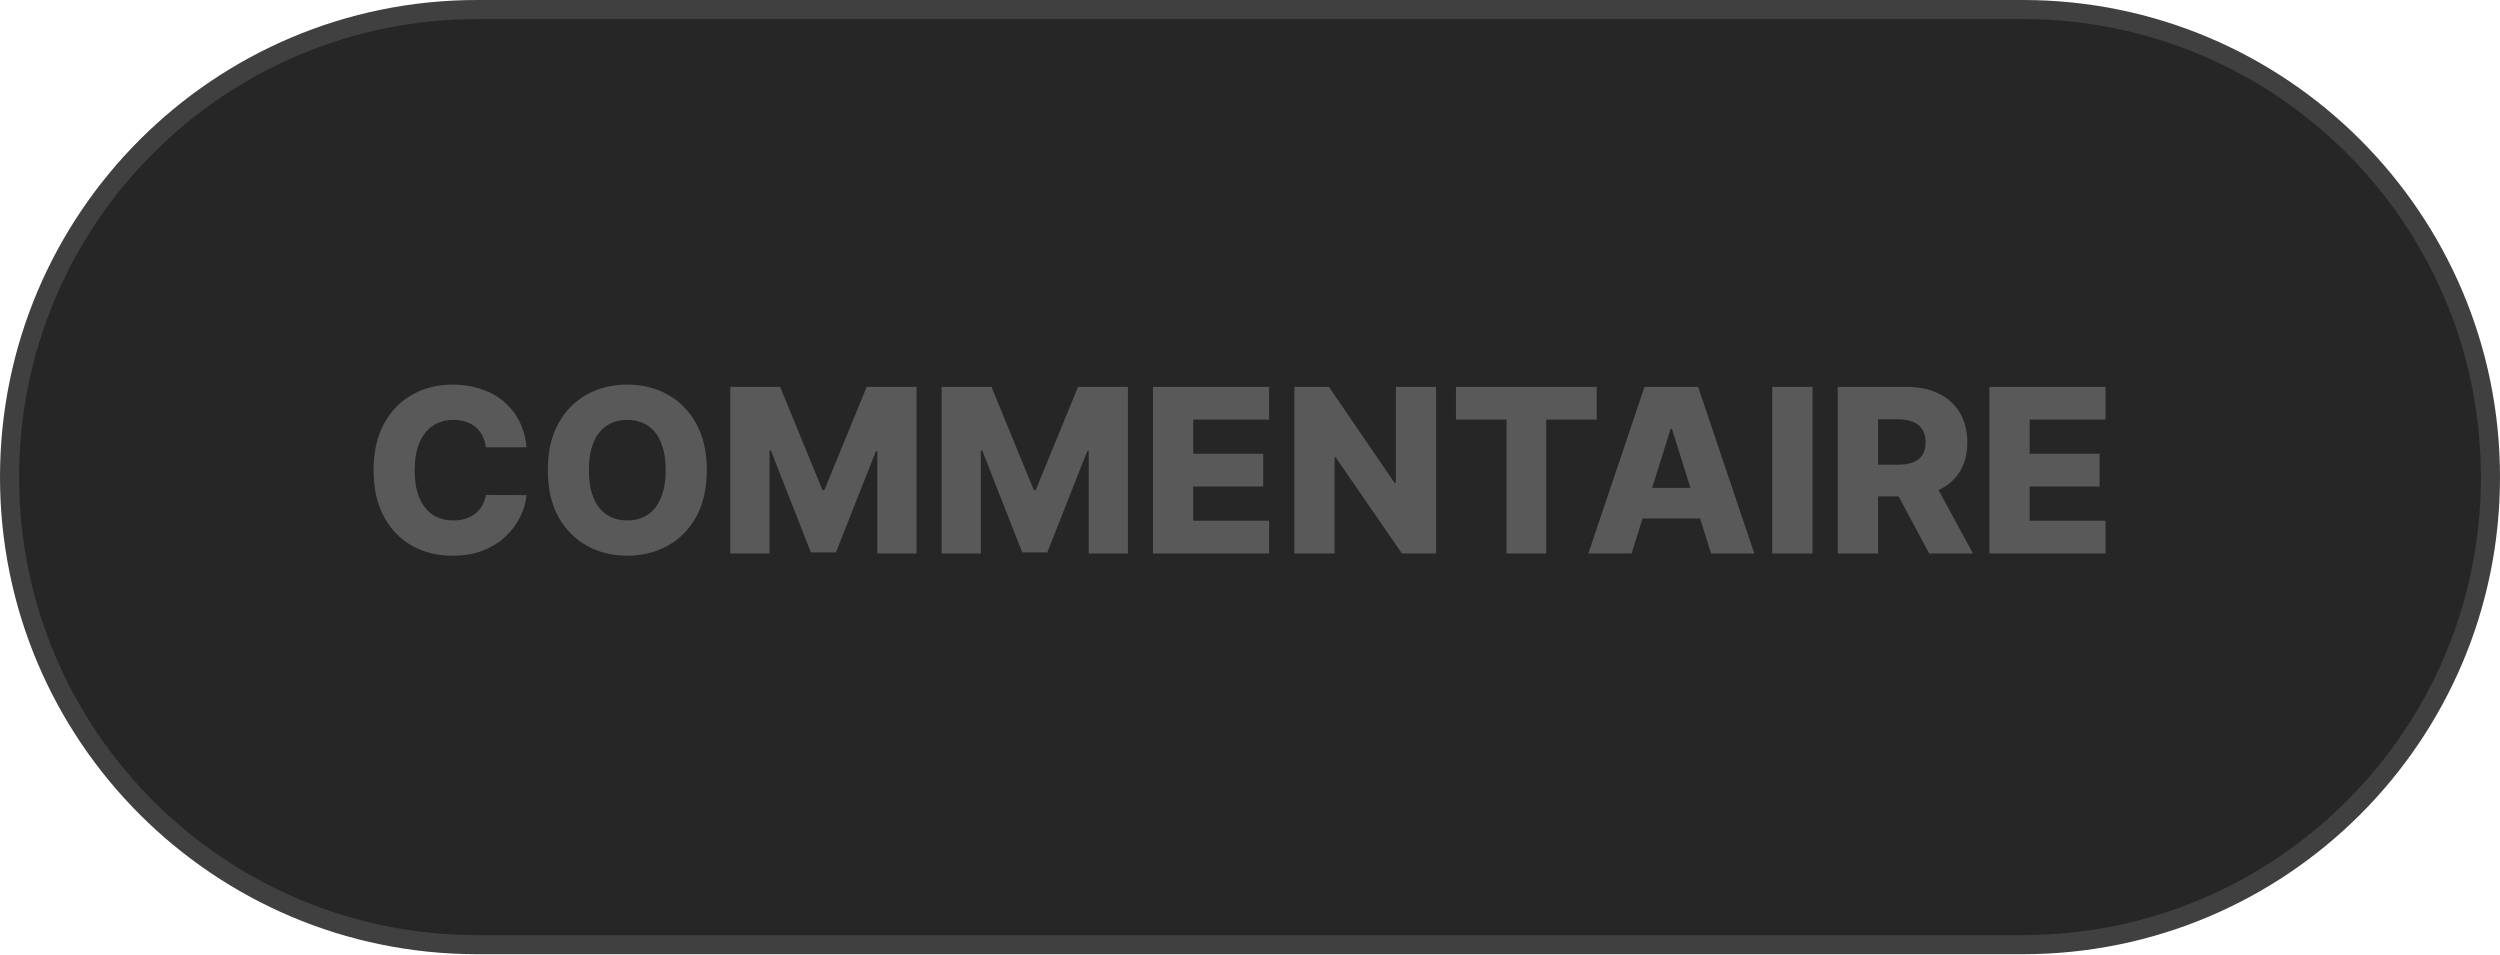
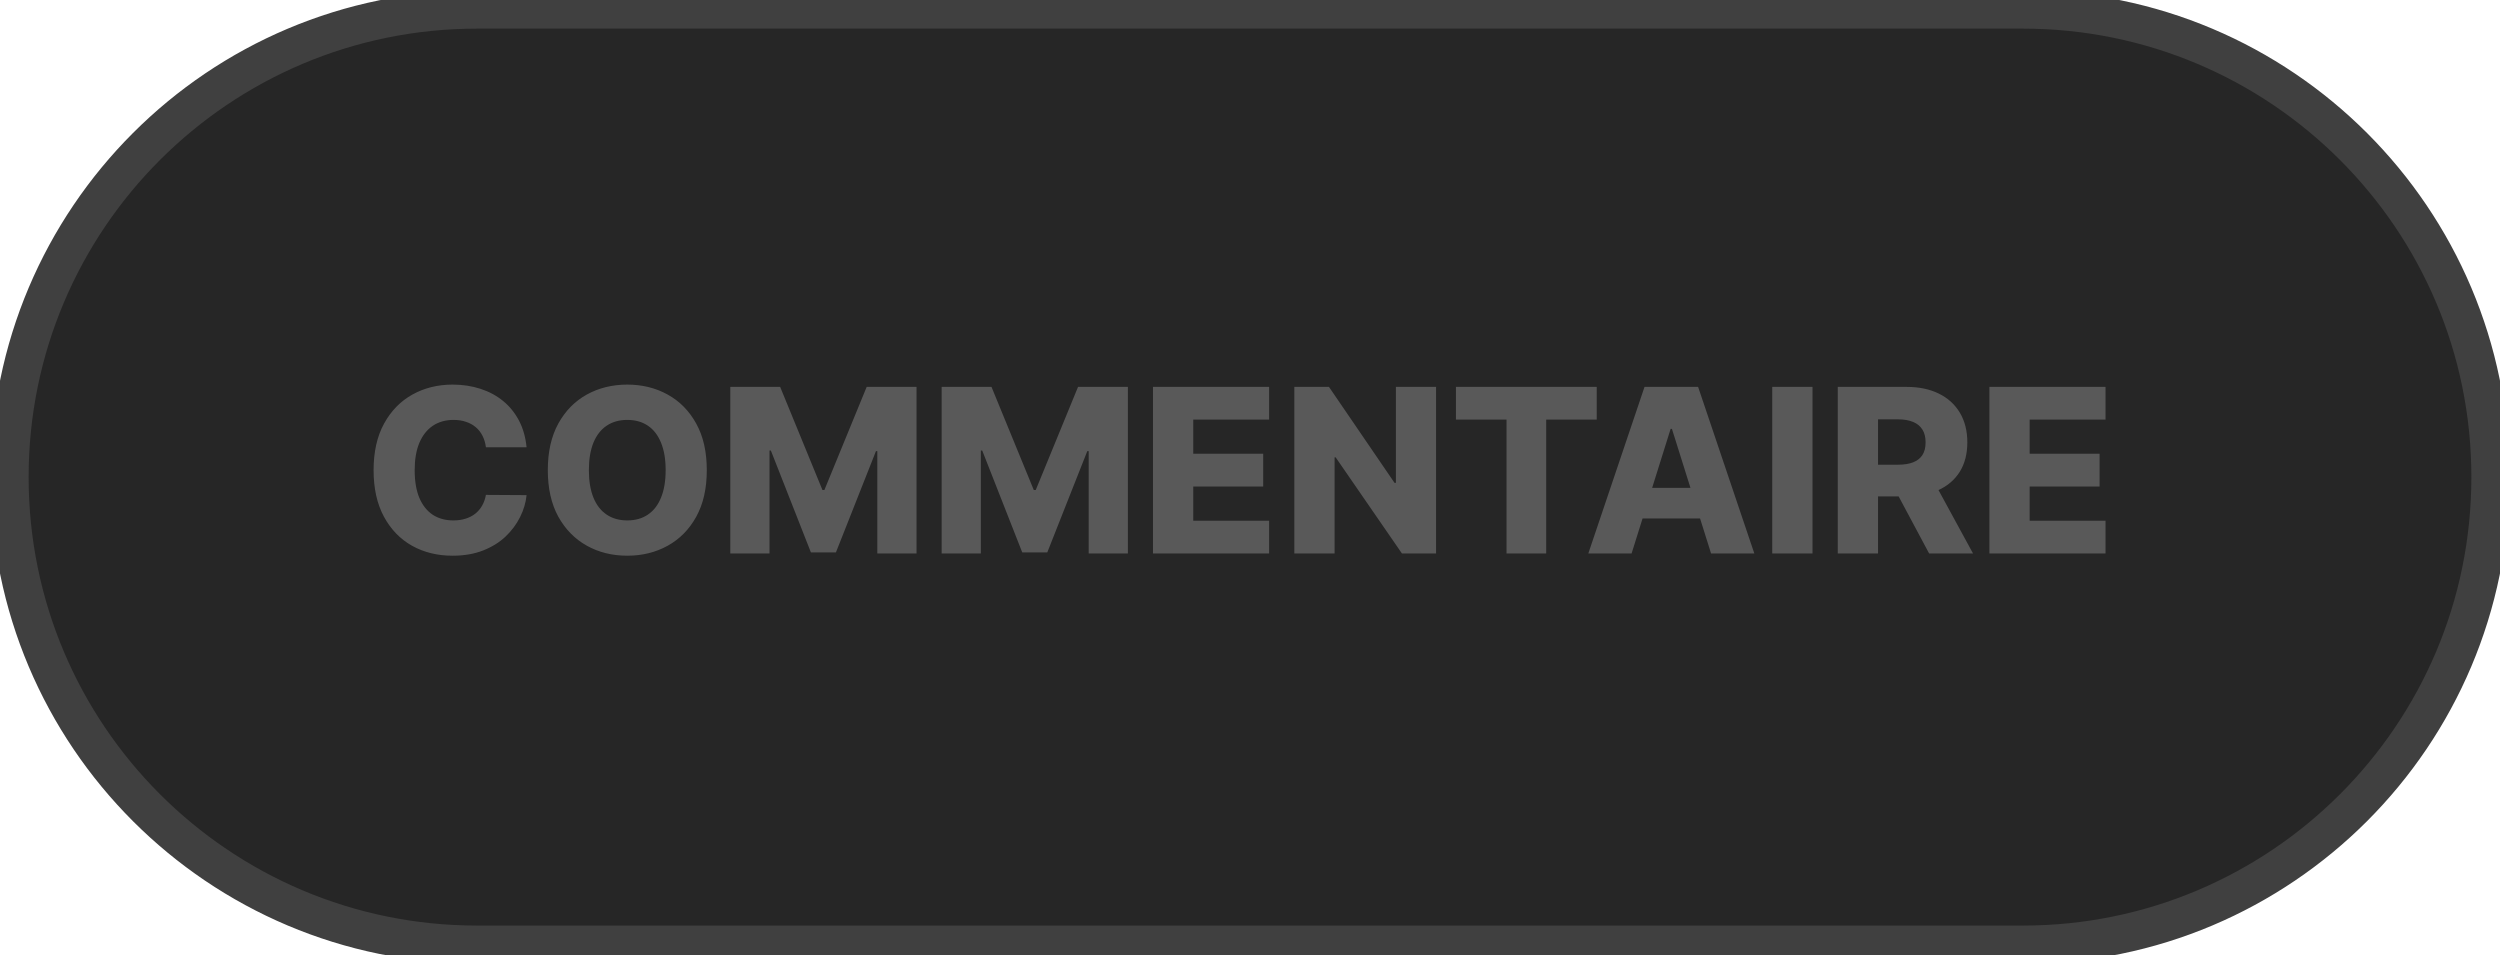
<svg xmlns="http://www.w3.org/2000/svg" width="131" height="50" viewBox="0 0 131 50" fill="none">
  <rect x="0.5" y="0.5" width="130" height="49" rx="24.5" fill="#262626" />
-   <rect x="0.5" y="0.5" width="130" height="49" rx="24.5" stroke="#404040" />
+   <rect x="0.5" y="0.5" width="130" height="49" rx="24.5" stroke-width="2" stroke="#404040" />
  <path d="M27.592 23.435H25.462C25.433 23.216 25.375 23.018 25.287 22.842C25.199 22.666 25.082 22.516 24.937 22.391C24.792 22.266 24.621 22.171 24.422 22.105C24.226 22.037 24.008 22.003 23.77 22.003C23.346 22.003 22.981 22.107 22.674 22.314C22.371 22.521 22.136 22.821 21.971 23.213C21.809 23.605 21.729 24.079 21.729 24.636C21.729 25.216 21.811 25.702 21.976 26.094C22.143 26.483 22.378 26.777 22.679 26.976C22.983 27.172 23.342 27.27 23.757 27.27C23.99 27.27 24.201 27.24 24.392 27.18C24.585 27.121 24.754 27.034 24.899 26.921C25.047 26.804 25.167 26.663 25.261 26.499C25.358 26.331 25.424 26.142 25.462 25.932L27.592 25.945C27.555 26.331 27.443 26.712 27.256 27.087C27.071 27.462 26.817 27.804 26.493 28.114C26.169 28.421 25.774 28.665 25.308 28.847C24.845 29.028 24.314 29.119 23.714 29.119C22.924 29.119 22.217 28.946 21.592 28.599C20.97 28.25 20.479 27.741 20.118 27.074C19.757 26.406 19.576 25.594 19.576 24.636C19.576 23.676 19.76 22.862 20.126 22.195C20.493 21.527 20.988 21.02 21.613 20.673C22.238 20.327 22.939 20.153 23.714 20.153C24.243 20.153 24.731 20.227 25.18 20.375C25.629 20.52 26.024 20.733 26.365 21.014C26.706 21.293 26.983 21.635 27.196 22.041C27.409 22.447 27.541 22.912 27.592 23.435ZM37.036 24.636C37.036 25.597 36.852 26.41 36.482 27.078C36.113 27.746 35.613 28.253 34.982 28.599C34.355 28.946 33.65 29.119 32.869 29.119C32.085 29.119 31.379 28.945 30.751 28.595C30.123 28.246 29.625 27.739 29.255 27.074C28.889 26.406 28.705 25.594 28.705 24.636C28.705 23.676 28.889 22.862 29.255 22.195C29.625 21.527 30.123 21.02 30.751 20.673C31.379 20.327 32.085 20.153 32.869 20.153C33.65 20.153 34.355 20.327 34.982 20.673C35.613 21.02 36.113 21.527 36.482 22.195C36.852 22.862 37.036 23.676 37.036 24.636ZM34.88 24.636C34.88 24.068 34.799 23.588 34.637 23.196C34.478 22.804 34.248 22.507 33.947 22.305C33.649 22.104 33.289 22.003 32.869 22.003C32.451 22.003 32.092 22.104 31.791 22.305C31.489 22.507 31.258 22.804 31.096 23.196C30.937 23.588 30.857 24.068 30.857 24.636C30.857 25.204 30.937 25.685 31.096 26.077C31.258 26.469 31.489 26.766 31.791 26.967C32.092 27.169 32.451 27.27 32.869 27.27C33.289 27.27 33.649 27.169 33.947 26.967C34.248 26.766 34.478 26.469 34.637 26.077C34.799 25.685 34.88 25.204 34.88 24.636ZM38.268 20.273H40.88L43.096 25.676H43.198L45.414 20.273H48.026V29H45.972V23.639H45.9L43.803 28.945H42.491L40.394 23.609H40.322V29H38.268V20.273ZM49.342 20.273H51.954L54.17 25.676H54.273L56.489 20.273H59.101V29H57.047V23.639H56.974L54.878 28.945H53.565L51.469 23.609H51.396V29H49.342V20.273ZM60.416 29V20.273H66.502V21.986H62.526V23.776H66.191V25.493H62.526V27.287H66.502V29H60.416ZM75.25 20.273V29H73.46L69.987 23.963H69.932V29H67.823V20.273H69.638L73.073 25.301H73.145V20.273H75.25ZM76.291 21.986V20.273H83.668V21.986H81.021V29H78.942V21.986H76.291ZM85.496 29H83.228L86.173 20.273H88.981L91.926 29H89.659L87.609 22.472H87.541L85.496 29ZM85.193 25.565H89.932V27.168H85.193V25.565ZM94.975 20.273V29H92.866V20.273H94.975ZM96.299 29V20.273H99.904C100.558 20.273 101.122 20.391 101.596 20.626C102.073 20.859 102.441 21.195 102.7 21.632C102.958 22.067 103.088 22.582 103.088 23.179C103.088 23.784 102.955 24.298 102.691 24.722C102.427 25.142 102.052 25.463 101.566 25.685C101.08 25.903 100.505 26.013 99.84 26.013H97.561V24.351H99.448C99.766 24.351 100.032 24.31 100.245 24.227C100.461 24.142 100.624 24.014 100.735 23.844C100.846 23.671 100.901 23.449 100.901 23.179C100.901 22.909 100.846 22.686 100.735 22.51C100.624 22.331 100.461 22.197 100.245 22.109C100.029 22.018 99.764 21.973 99.448 21.973H98.409V29H96.299ZM101.213 25.011L103.386 29H101.085L98.954 25.011H101.213ZM104.245 29V20.273H110.33V21.986H106.354V23.776H110.019V25.493H106.354V27.287H110.33V29H104.245Z" fill="#595959" />
</svg>
